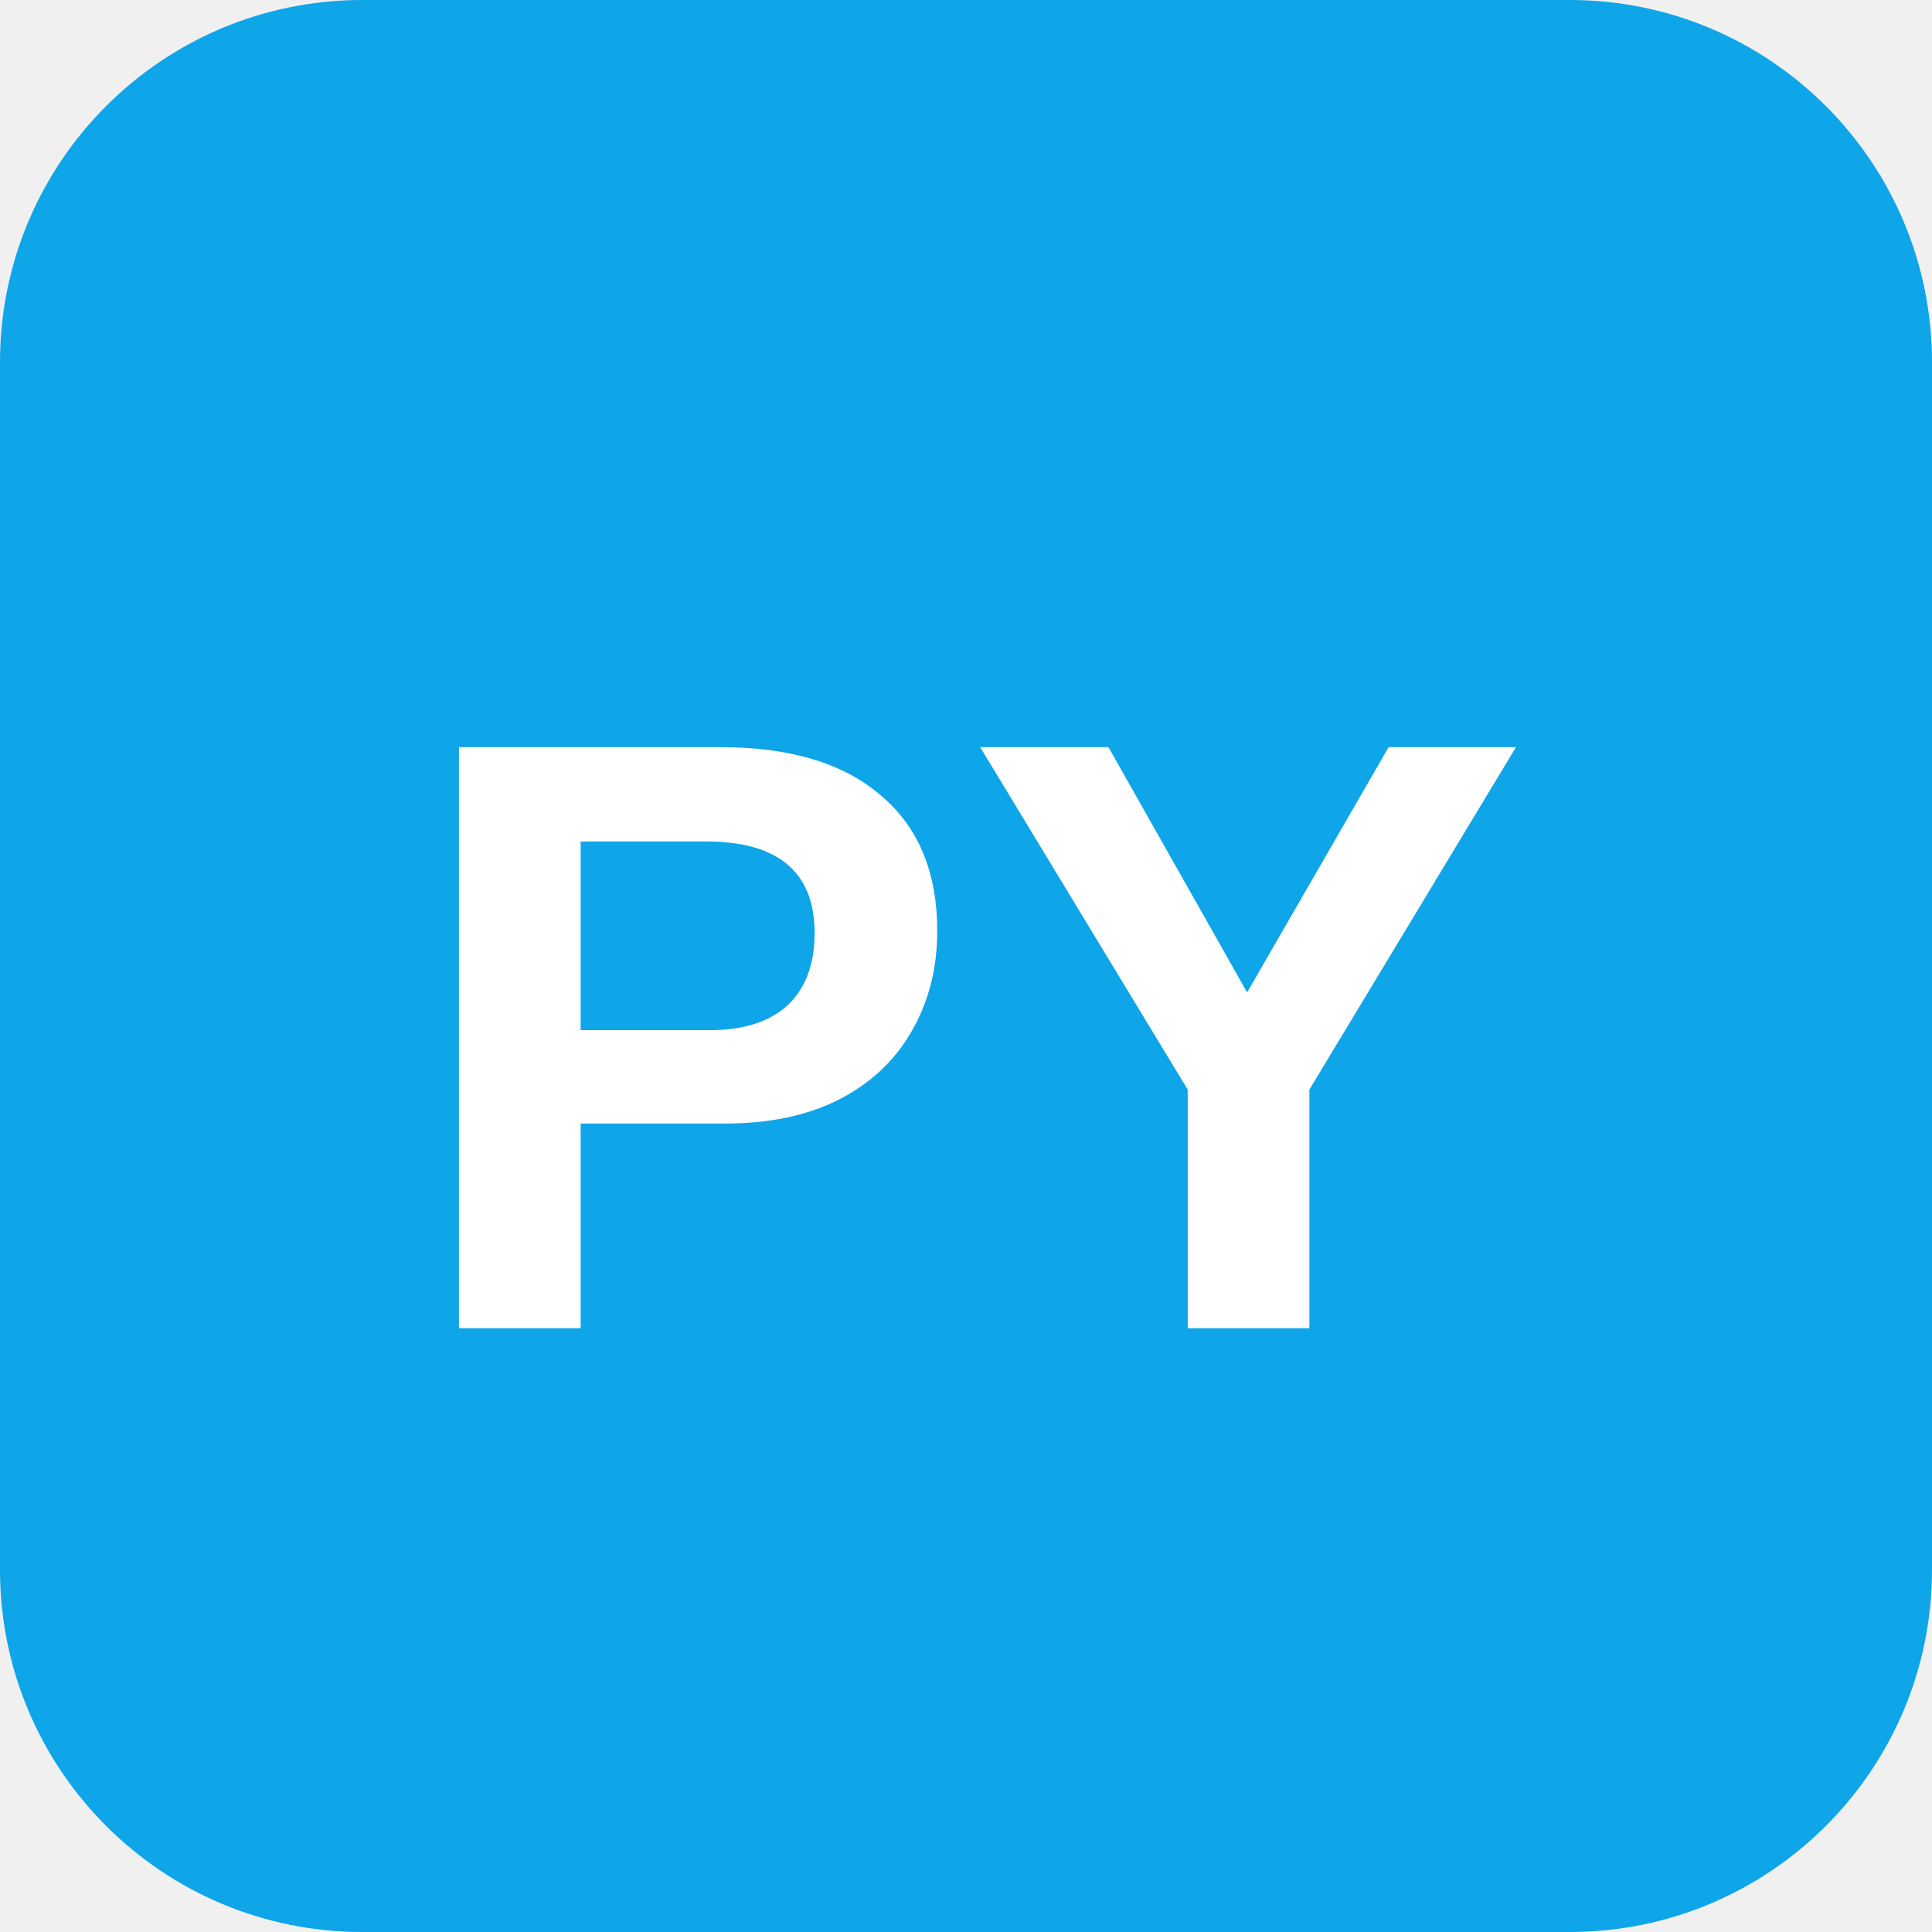
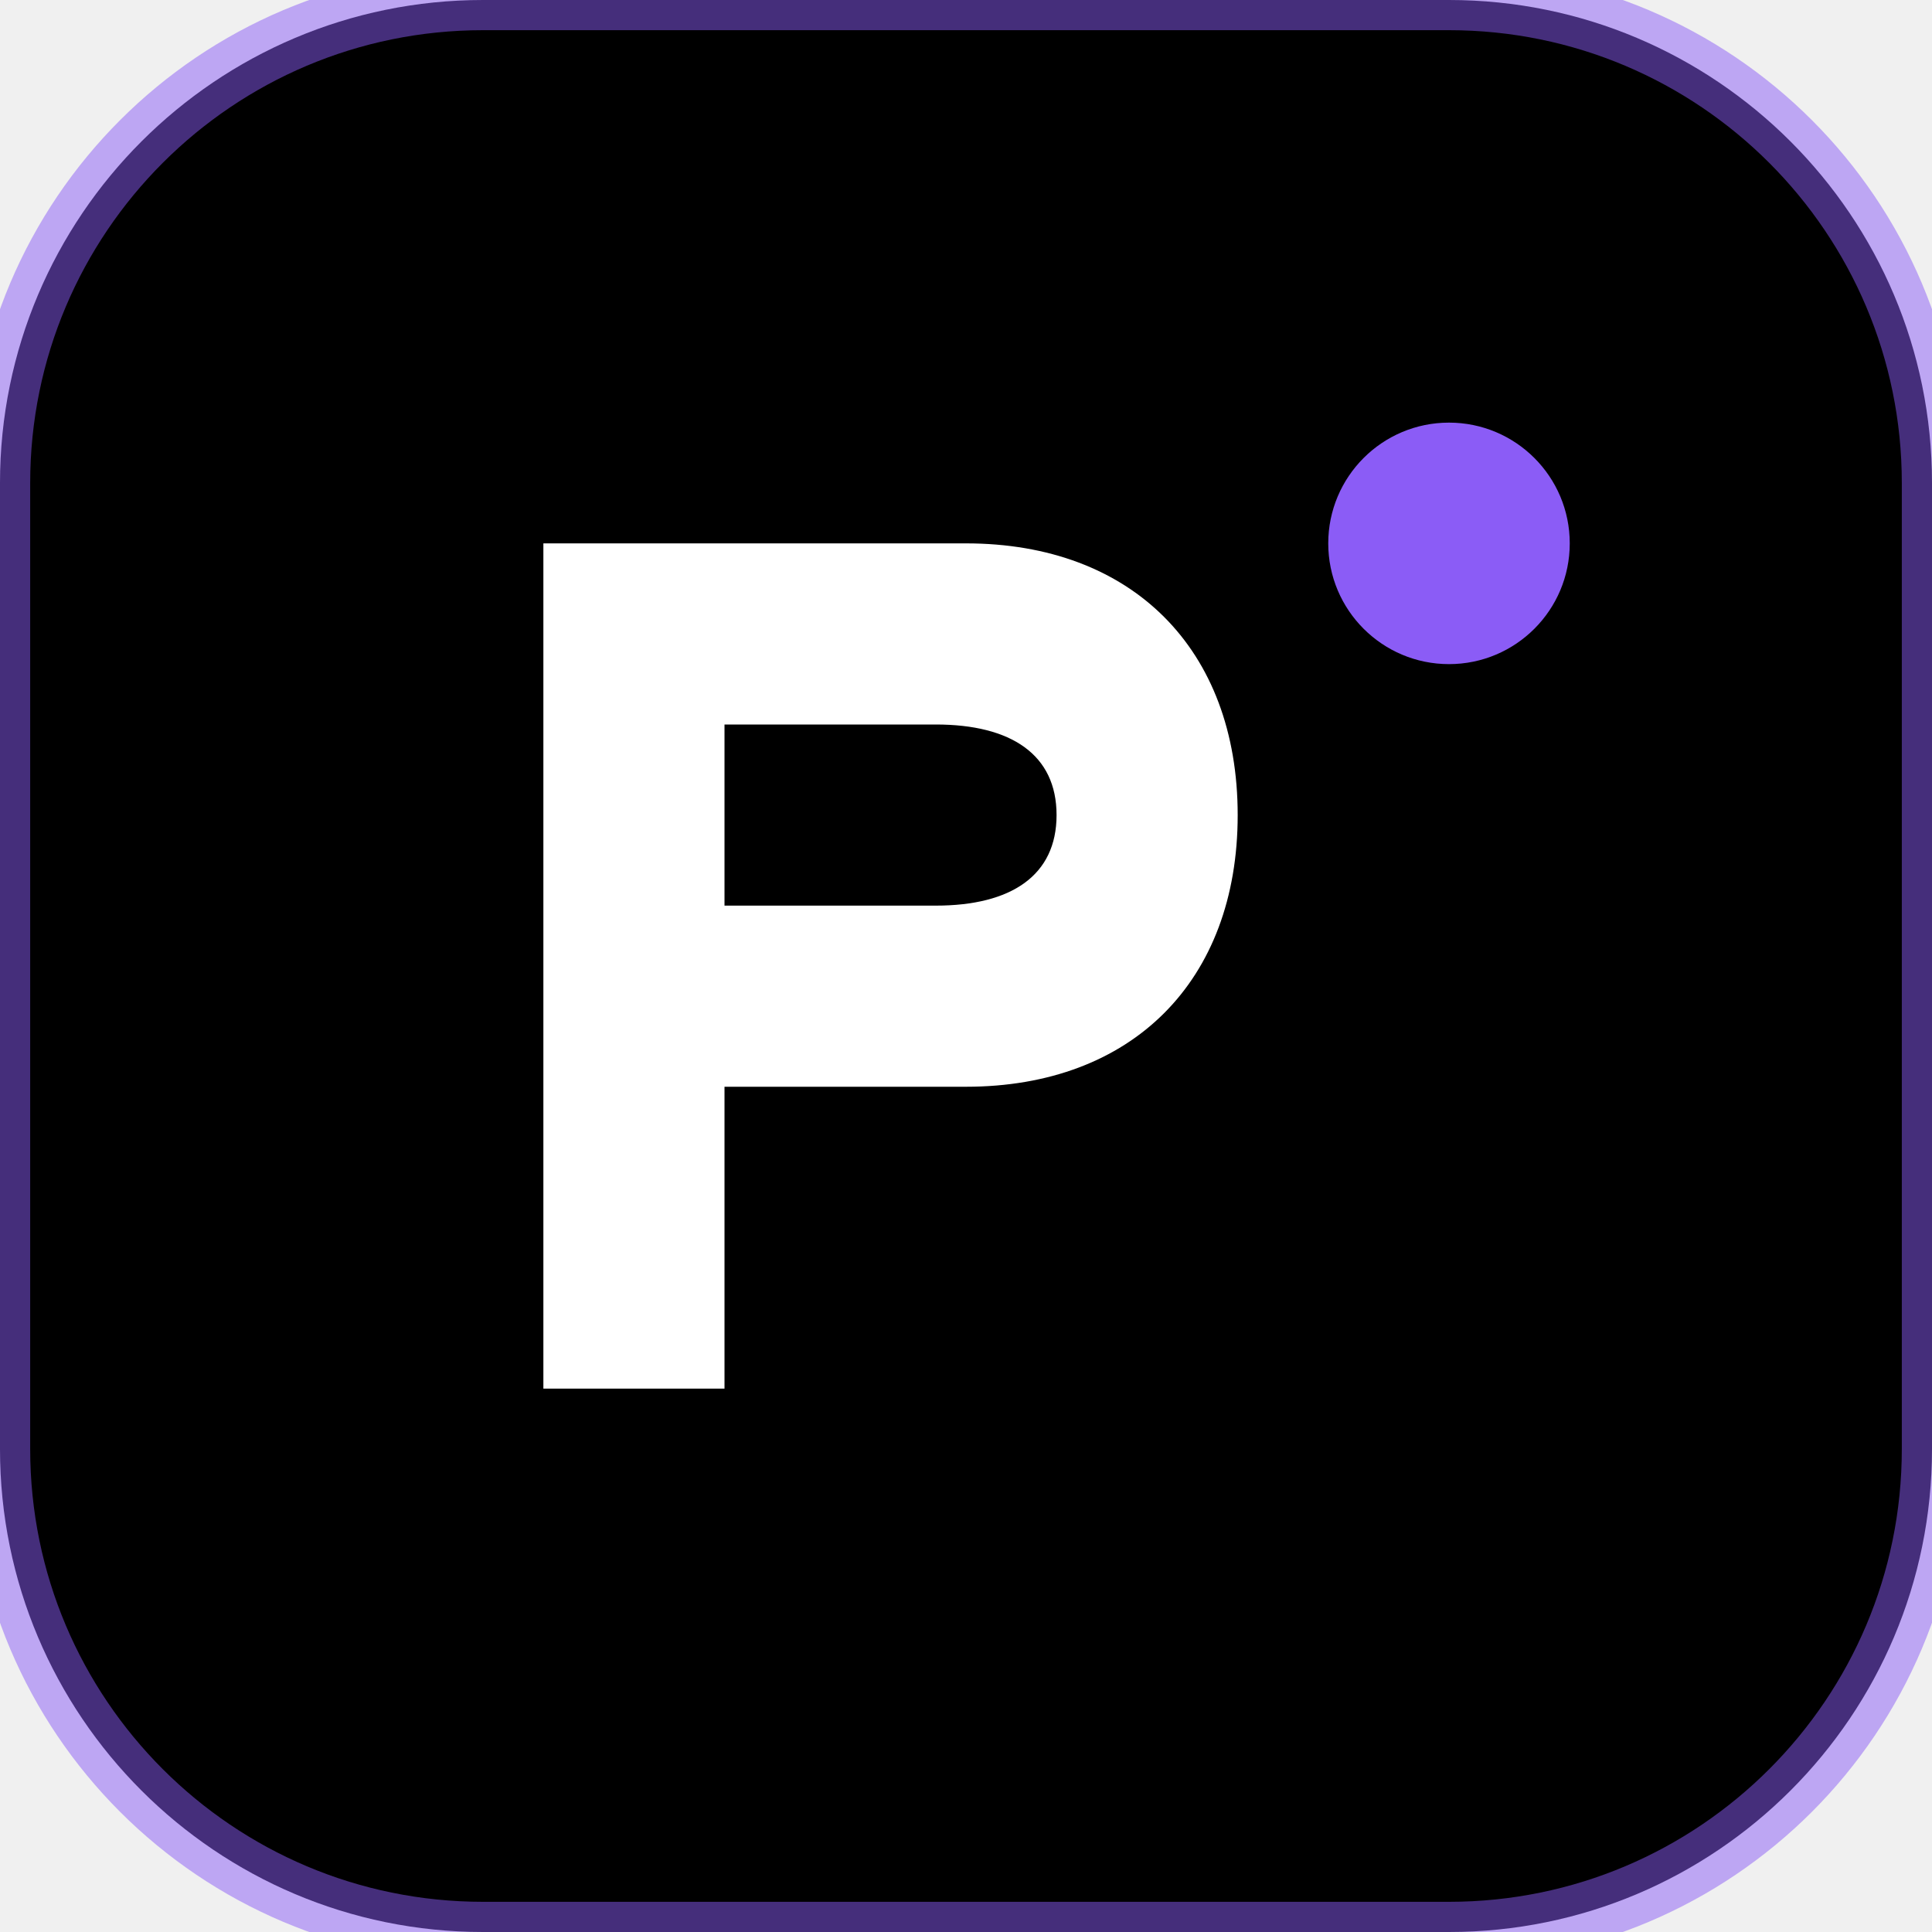
- <svg xmlns="http://www.w3.org/2000/svg" viewBox="0 0 32 32" fill="none">
-   <rect width="32" height="32" rx="6" fill="#0ea5e9" />
-   <text x="16" y="22" font-family="Arial" font-size="14" font-weight="bold" fill="white" text-anchor="middle">PY</text>
+ <svg xmlns="http://www.w3.org/2000/svg" viewBox="0 0 64 64" width="64" height="64" fill="none">
+   <defs>
+     <linearGradient id="favBg" x1="0%" y1="0%" x2="100%" y2="100%">
+       <stop offset="0%" stopColor="#090d16" />
+       <stop offset="100%" stopColor="#1e1b4b" />
+     </linearGradient>
+     <linearGradient id="favAccent" x1="0%" y1="0%" x2="100%" y2="100%">
+       <stop offset="0%" stopColor="#8b5cf6" />
+       <stop offset="100%" stopColor="#6366f1" />
+     </linearGradient>
+   </defs>
+   <rect width="64" height="64" rx="16" fill="url(#favBg)" />
+   <rect width="64" height="64" rx="16" fill="none" stroke="#8b5cf6" stroke-width="2" stroke-opacity="0.5" />
+   <path d="M18 18 H32 C37.5 18 41 21.5 41 27 C41 32.5 37.5 36 32 36 H24 V46 H18 V18 Z M24 24 V30 H31 C33.5 30 35 29 35 27 C35 25 33.5 24 31 24 H24 Z" fill="#ffffff" />
+   <path d="M41 32 L47 46 H41.5 L38 37.5 L39.5 34 L41 32 Z" fill="url(#favAccent)" />
+   <circle cx="48" cy="18" r="4" fill="#8b5cf6" />
</svg>
